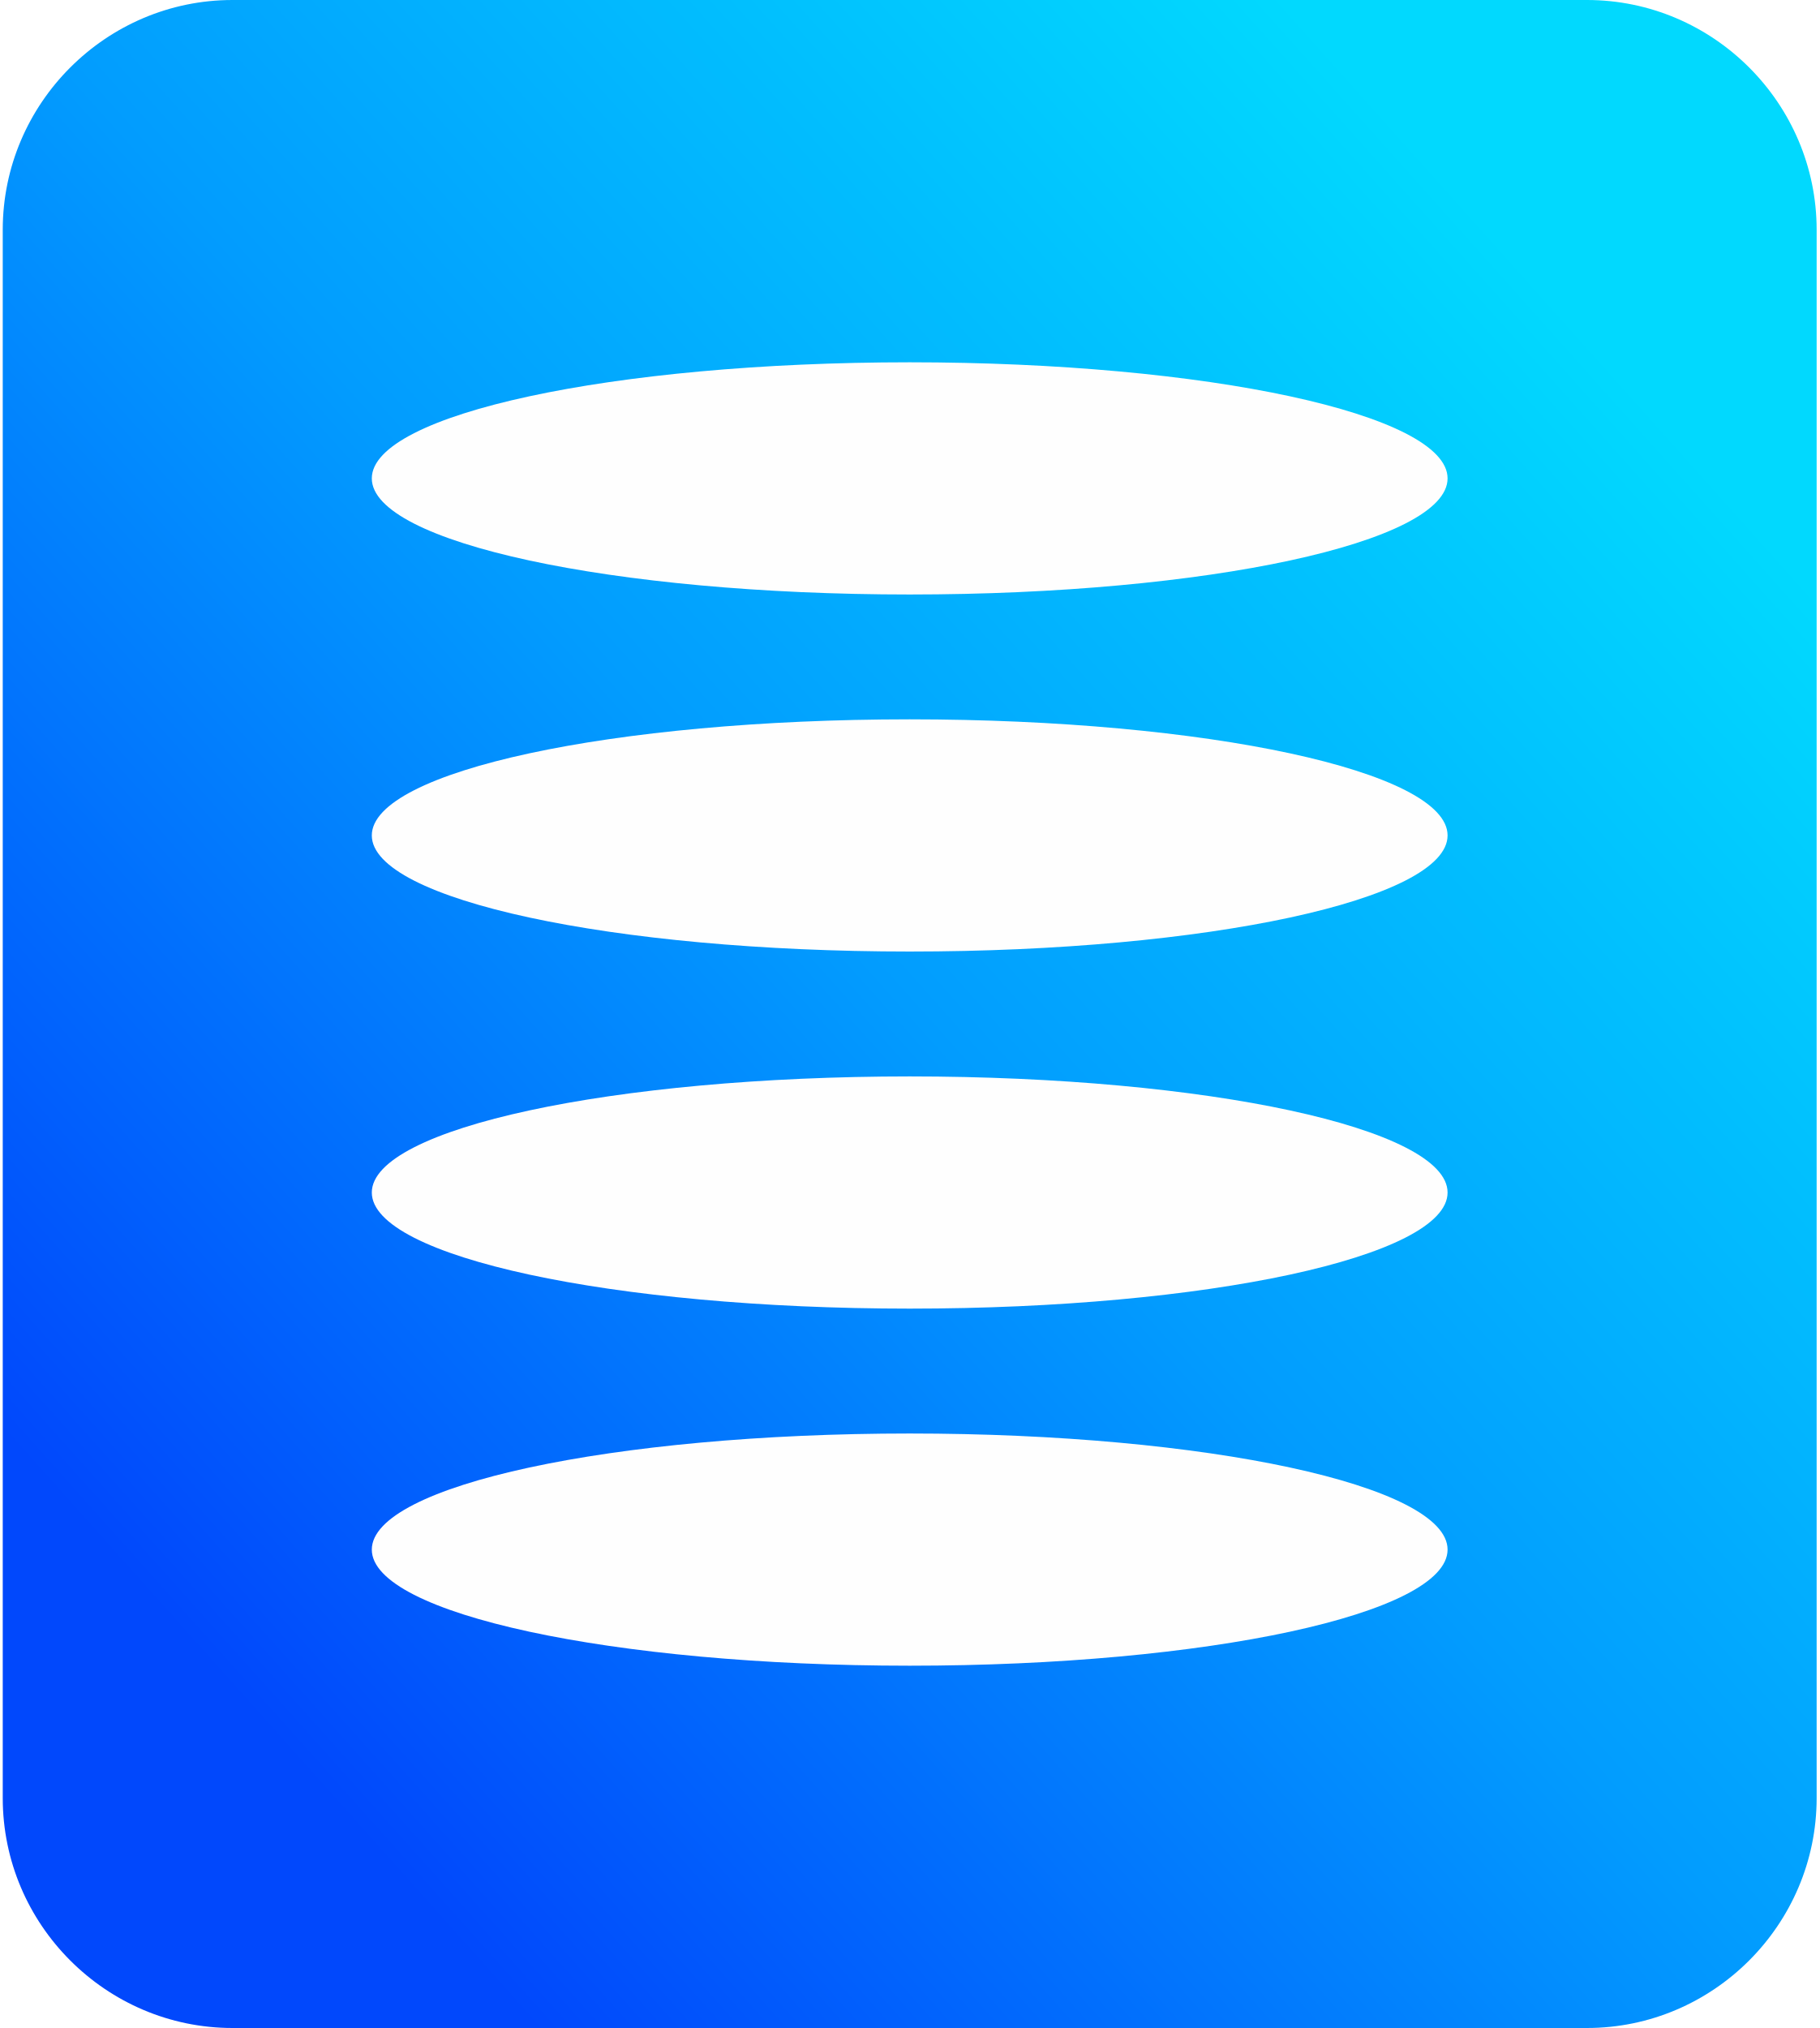
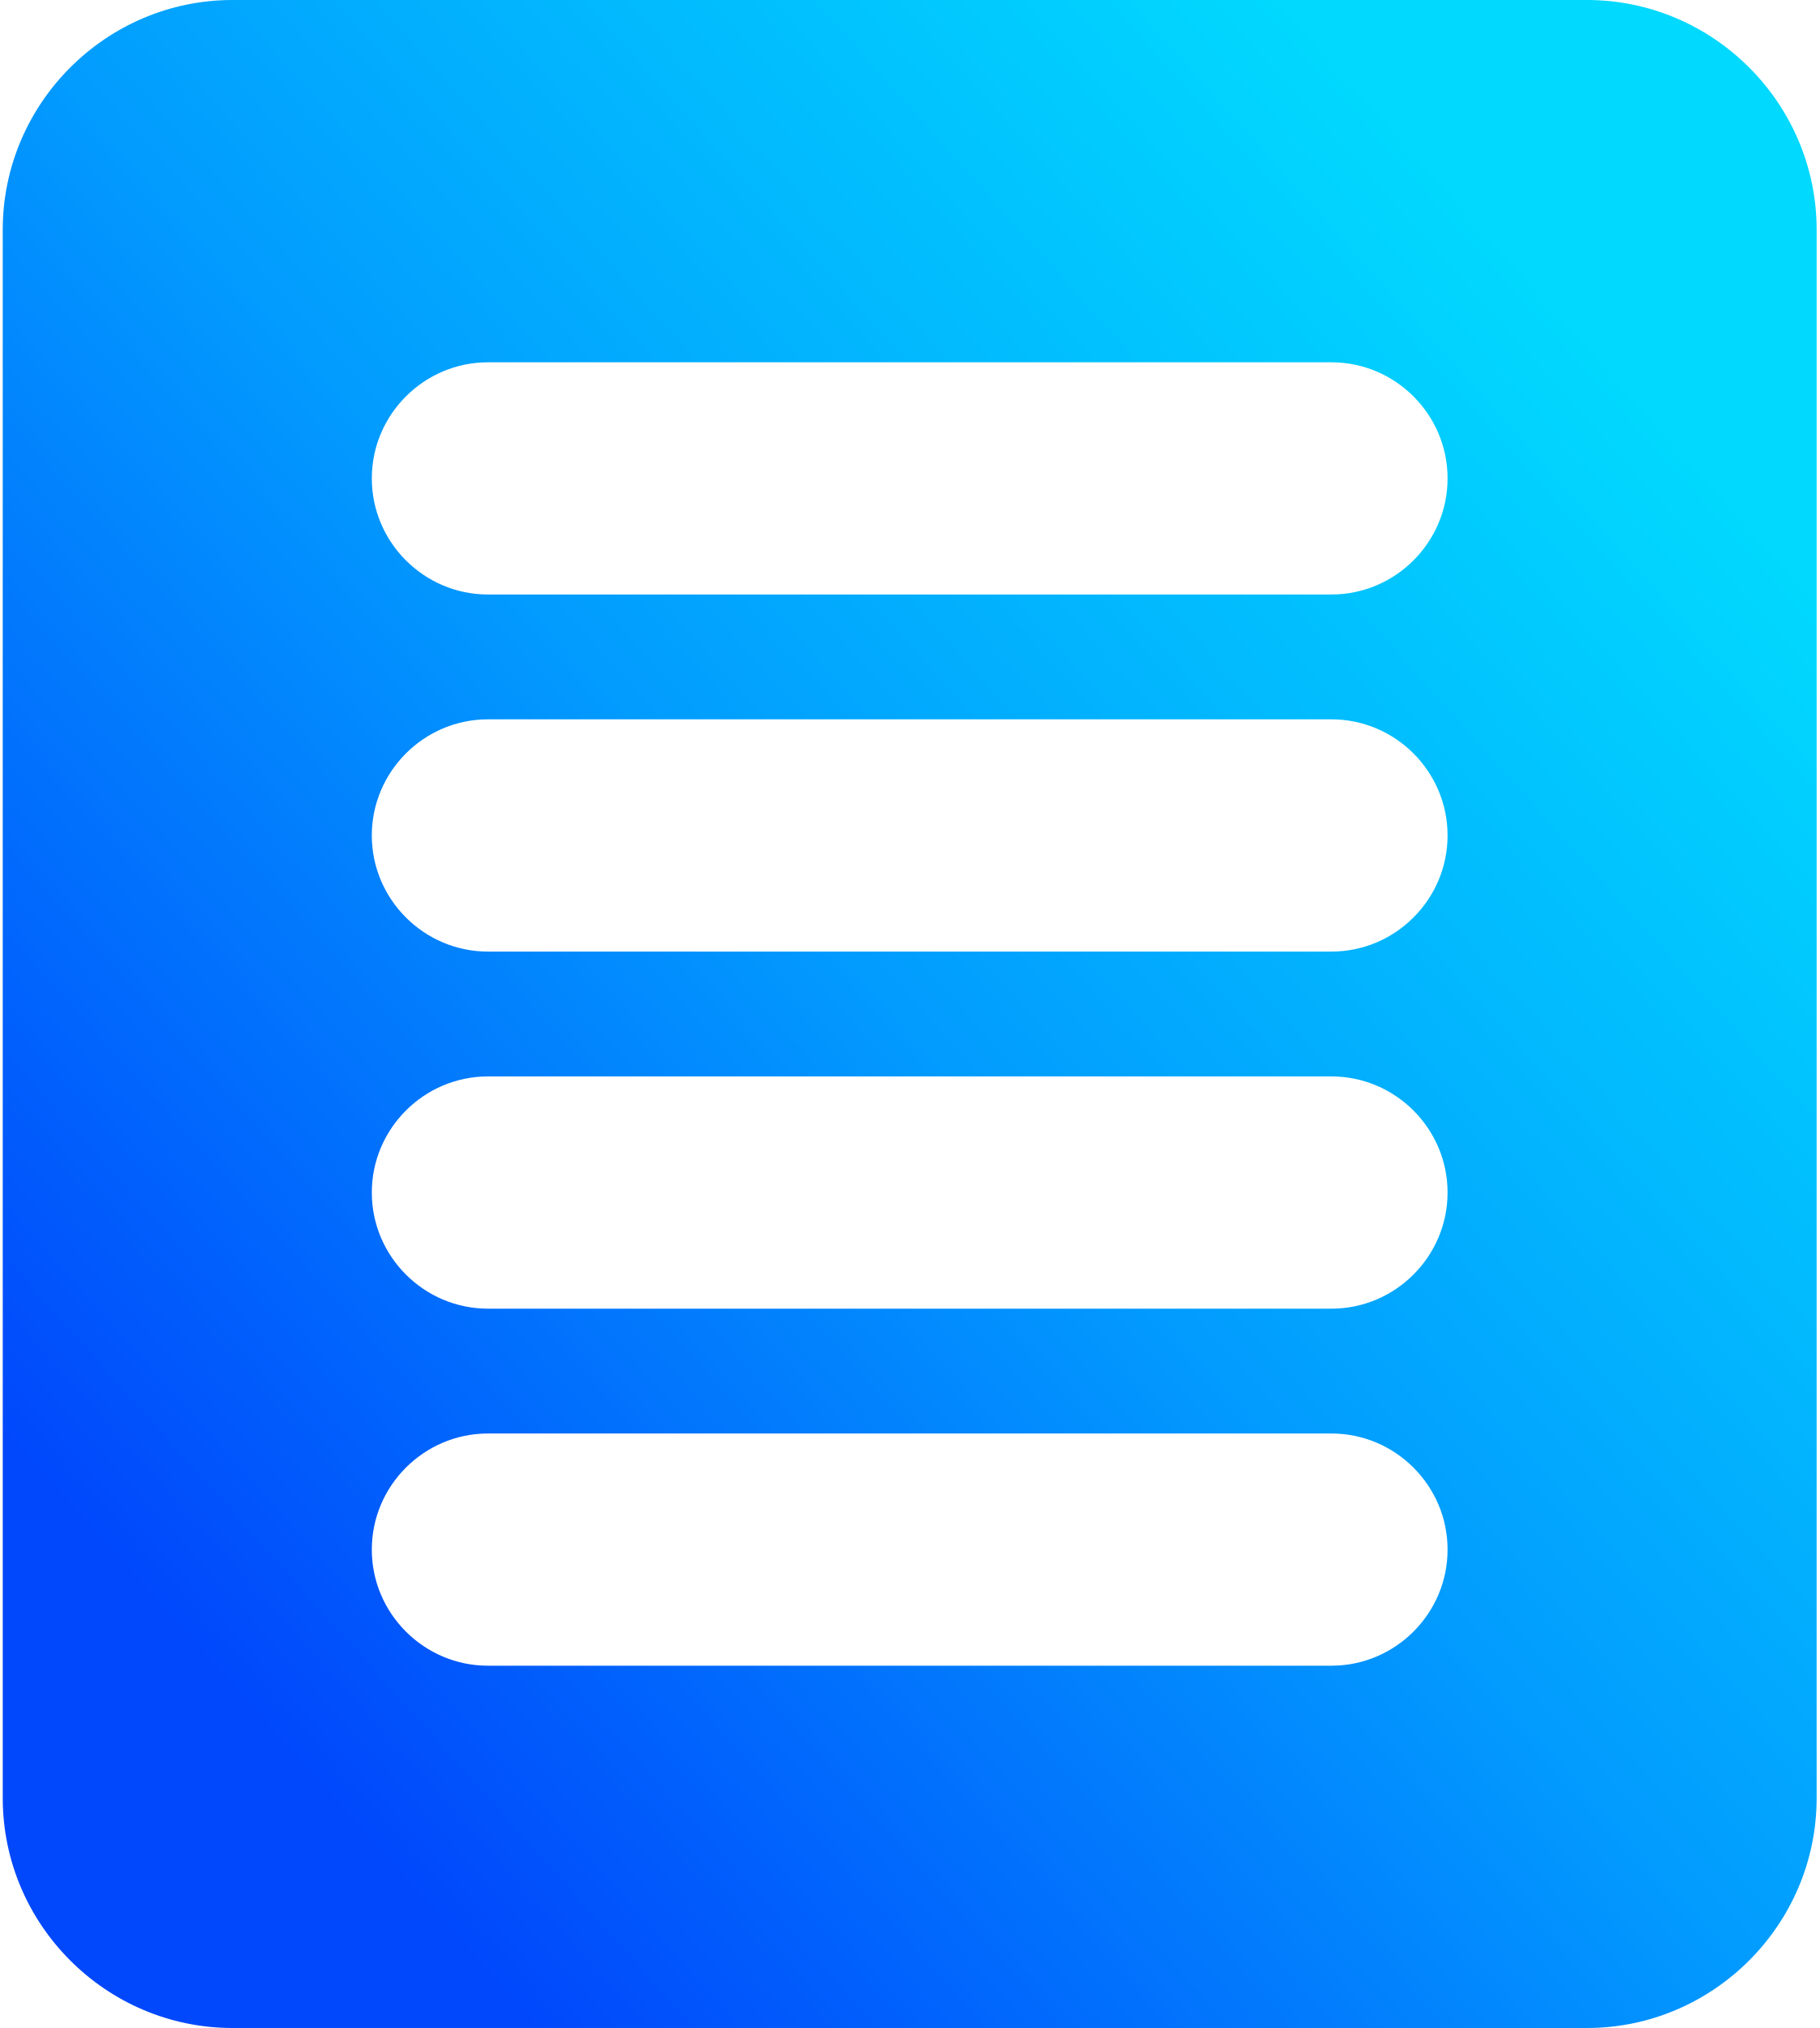
<svg xmlns="http://www.w3.org/2000/svg" xml:space="preserve" width="166px" height="185px" version="1.1" style="shape-rendering:geometricPrecision; text-rendering:geometricPrecision; image-rendering:optimizeQuality; fill-rule:evenodd; clip-rule:evenodd" viewBox="0 0 43.826 48.99">
  <defs>
    <style type="text/css">
   
-     .fil1 {fill:#FEFEFE}
    .fil0 {fill:url(#id0)}
   
  </style>
    <linearGradient id="id0" gradientUnits="userSpaceOnUse" x1="4.699" y1="39.894" x2="39.127" y2="9.096">
      <stop offset="0" style="stop-opacity:1; stop-color:#0148FC" />
      <stop offset="0.502" style="stop-opacity:1; stop-color:#029CFE" />
      <stop offset="1" style="stop-opacity:1; stop-color:#01D9FE" />
    </linearGradient>
  </defs>
  <g id="Camada_x0020_1">
-     <path class="fil0" d="M5.551 0l32.724 0c3.054,0 5.551,2.498 5.551,5.551l0 37.884c0,3.057 -2.497,5.555 -5.551,5.555l-32.724 0c-3.053,0 -5.551,-2.498 -5.551,-5.555l0 -37.884c0,-3.053 2.498,-5.551 5.551,-5.551z" />
-     <g id="_1747966927392">
-       <rect class="fil1" x="8.917" y="8.752" width="25.992" height="5.609" rx="3968.777" ry="1563.268" />
-       <rect class="fil1" x="8.917" y="17.377" width="25.992" height="5.609" rx="3968.777" ry="1563.268" />
-       <rect class="fil1" x="8.917" y="26.003" width="25.992" height="5.609" rx="3968.777" ry="1563.268" />
-       <rect class="fil1" x="8.917" y="34.629" width="25.992" height="5.609" rx="3968.777" ry="1563.268" />
-     </g>
+     <path class="fil0" d="M5.551 0l32.724 0c3.054,0 5.551,2.498 5.551,5.551l0 37.884c0,3.057 -2.497,5.555 -5.551,5.555l-32.724 0c-3.053,0 -5.551,-2.498 -5.551,-5.555l0 -37.884c0,-3.053 2.498,-5.551 5.551,-5.551zm6.171 8.752l20.382 0c1.543,0 2.805,1.262 2.805,2.804l0 0.001c0,1.542 -1.262,2.804 -2.805,2.804l-20.382 0c-1.543,0 -2.805,-1.262 -2.805,-2.804l0 -0.001c0,-1.542 1.262,-2.804 2.805,-2.804zm0 8.625l20.382 0c1.543,0 2.805,1.262 2.805,2.805l0 0c0,1.543 -1.262,2.805 -2.805,2.805l-20.382 0c-1.543,0 -2.805,-1.262 -2.805,-2.805l0 0c0,-1.543 1.262,-2.805 2.805,-2.805zm0 8.626l20.382 0c1.543,0 2.805,1.262 2.805,2.805l0 0c0,1.543 -1.262,2.805 -2.805,2.805l-20.382 0c-1.543,0 -2.805,-1.262 -2.805,-2.805l0 0c0,-1.543 1.262,-2.805 2.805,-2.805zm0 8.626l20.382 0c1.543,0 2.805,1.262 2.805,2.804l0 0.001c0,1.542 -1.262,2.804 -2.805,2.804l-20.382 0c-1.543,0 -2.805,-1.262 -2.805,-2.804l0 -0.001c0,-1.542 1.262,-2.804 2.805,-2.804z" />
  </g>
</svg>
